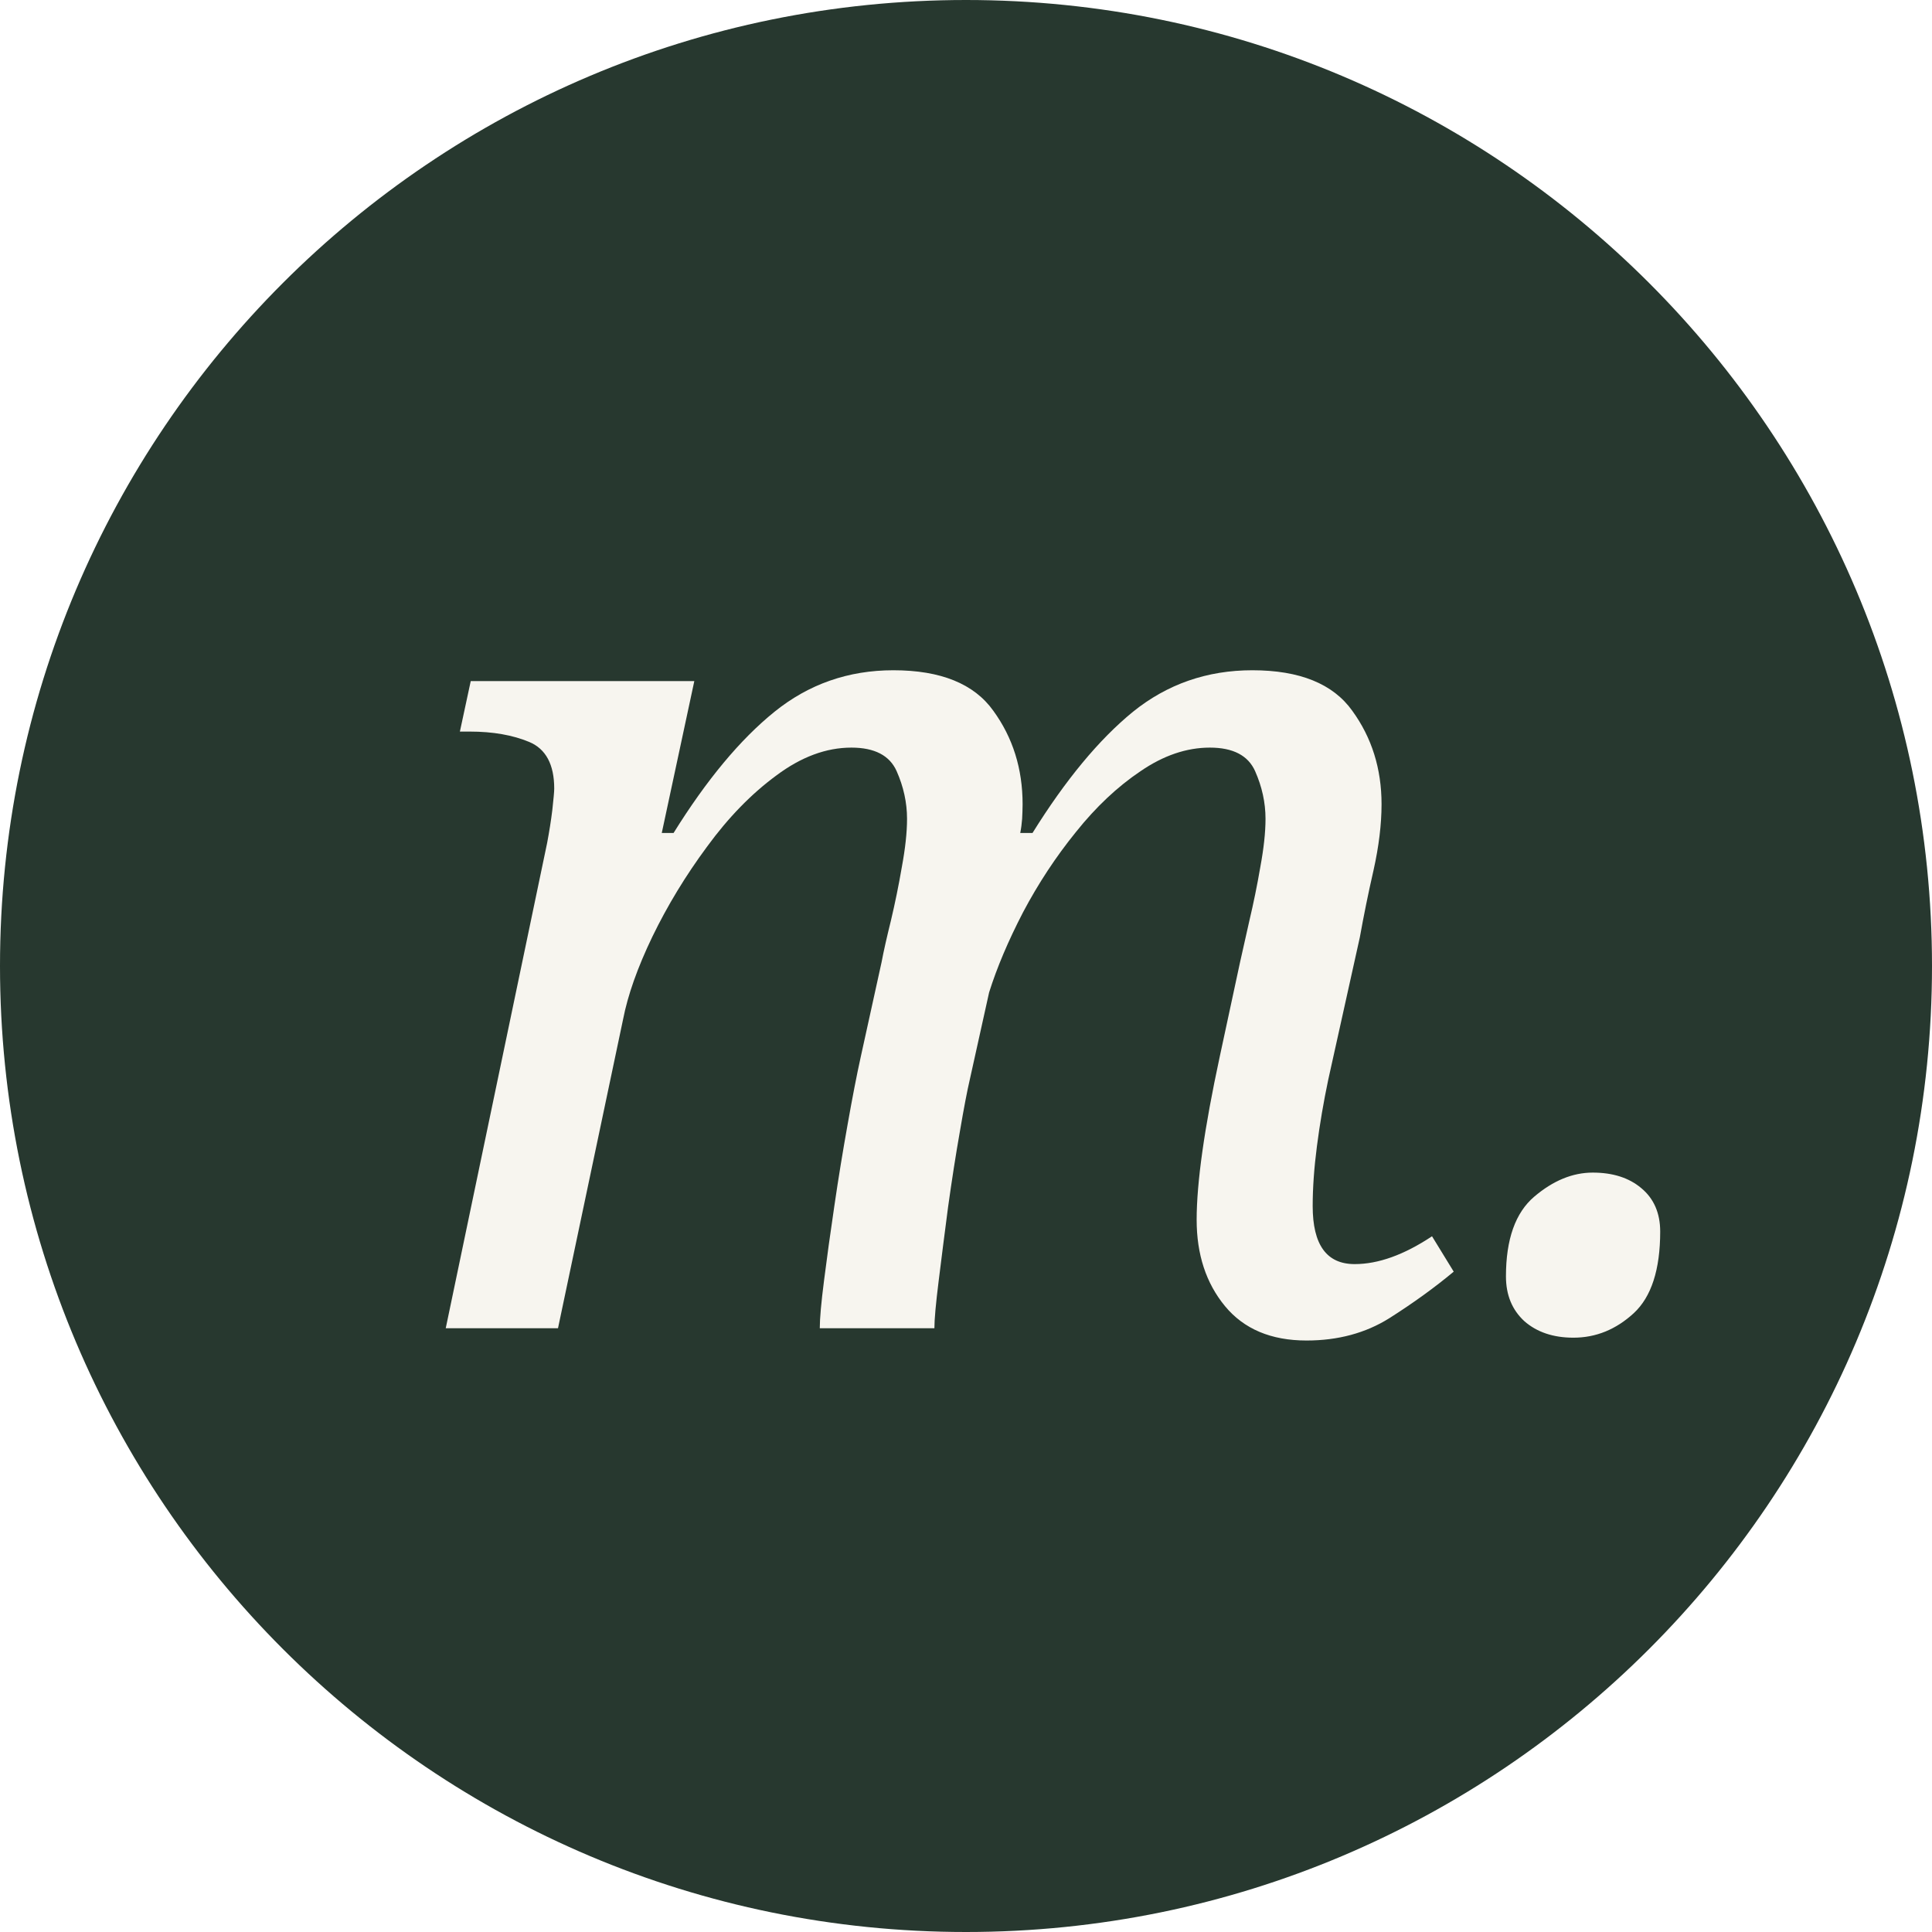
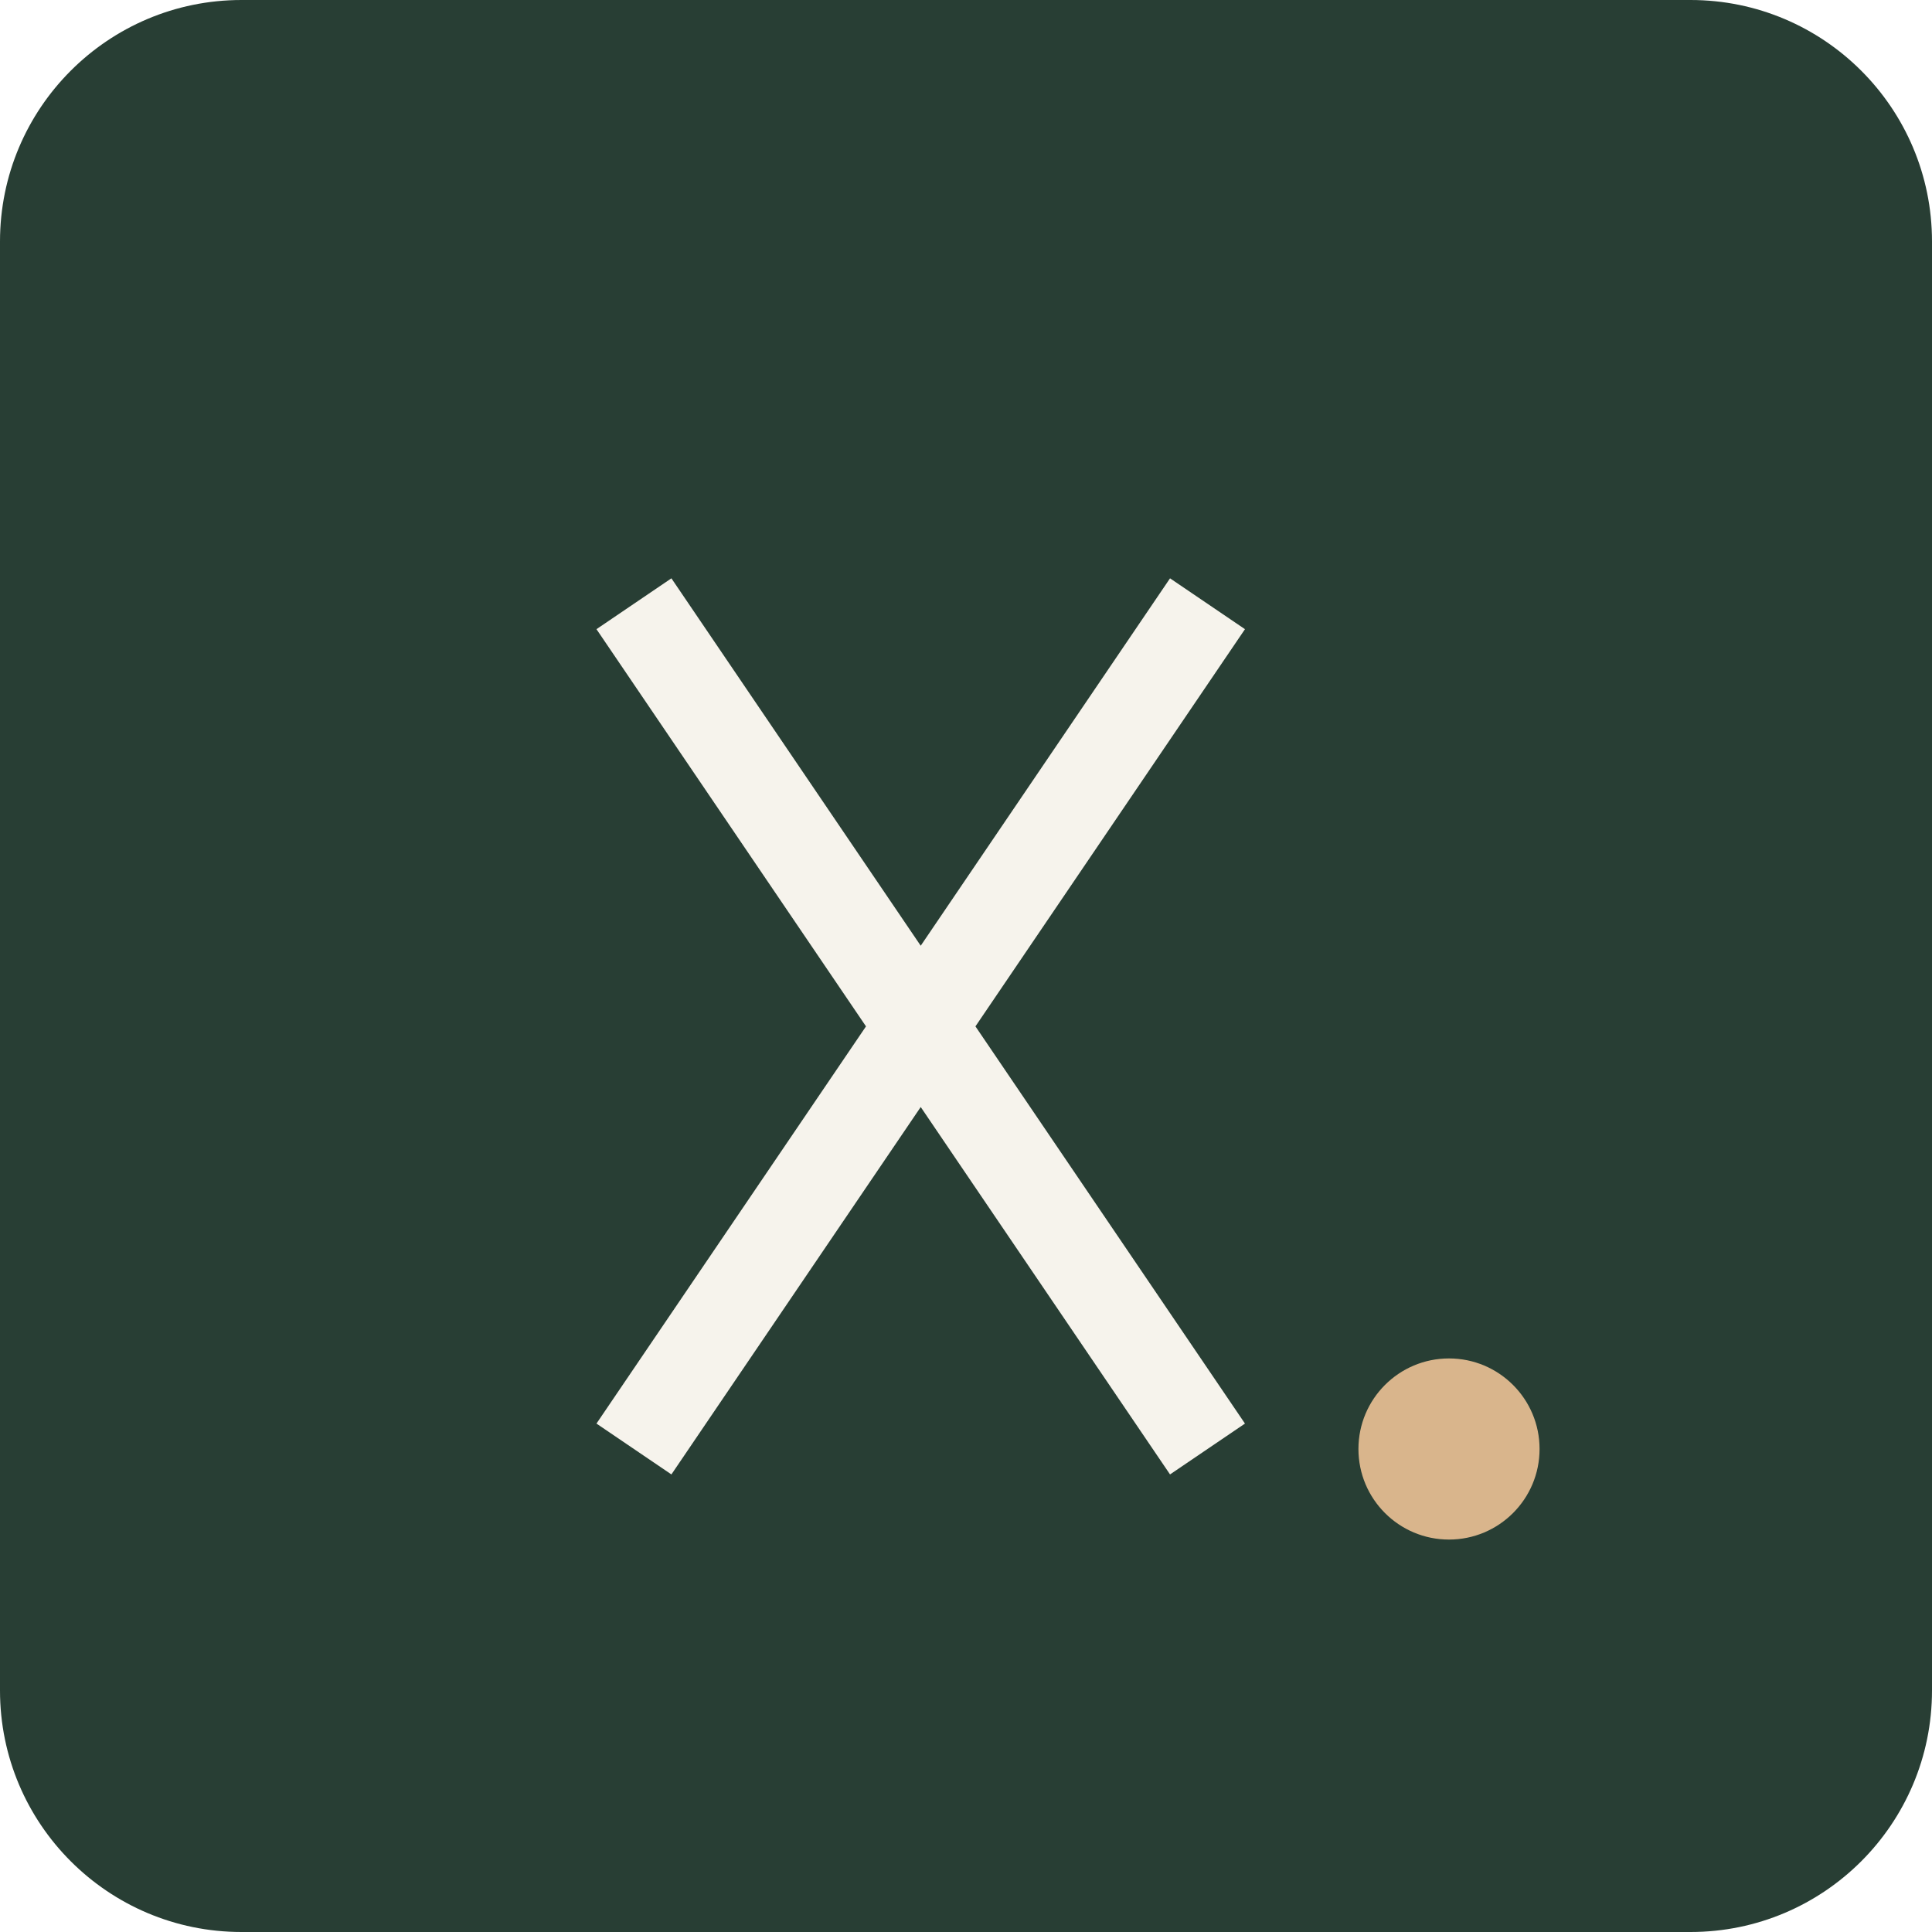
<svg xmlns="http://www.w3.org/2000/svg" viewBox="0 0 64 64">
-   <rect width="64" height="64" rx="32" fill="#27382f" />
-   <text x="13" y="44" fill="#f7f5ef" font-family="Georgia,serif" font-size="40" font-style="italic">m.</text>
+   <rect width="64" height="64" rx="8" fill="#283e34" />
+   <path d="m21 20 19 28M40 20 21 48" stroke="#f6f3ec" stroke-width="3" />
+   <circle cx="48" cy="48" r="3" fill="#d9b58c" />
</svg>
